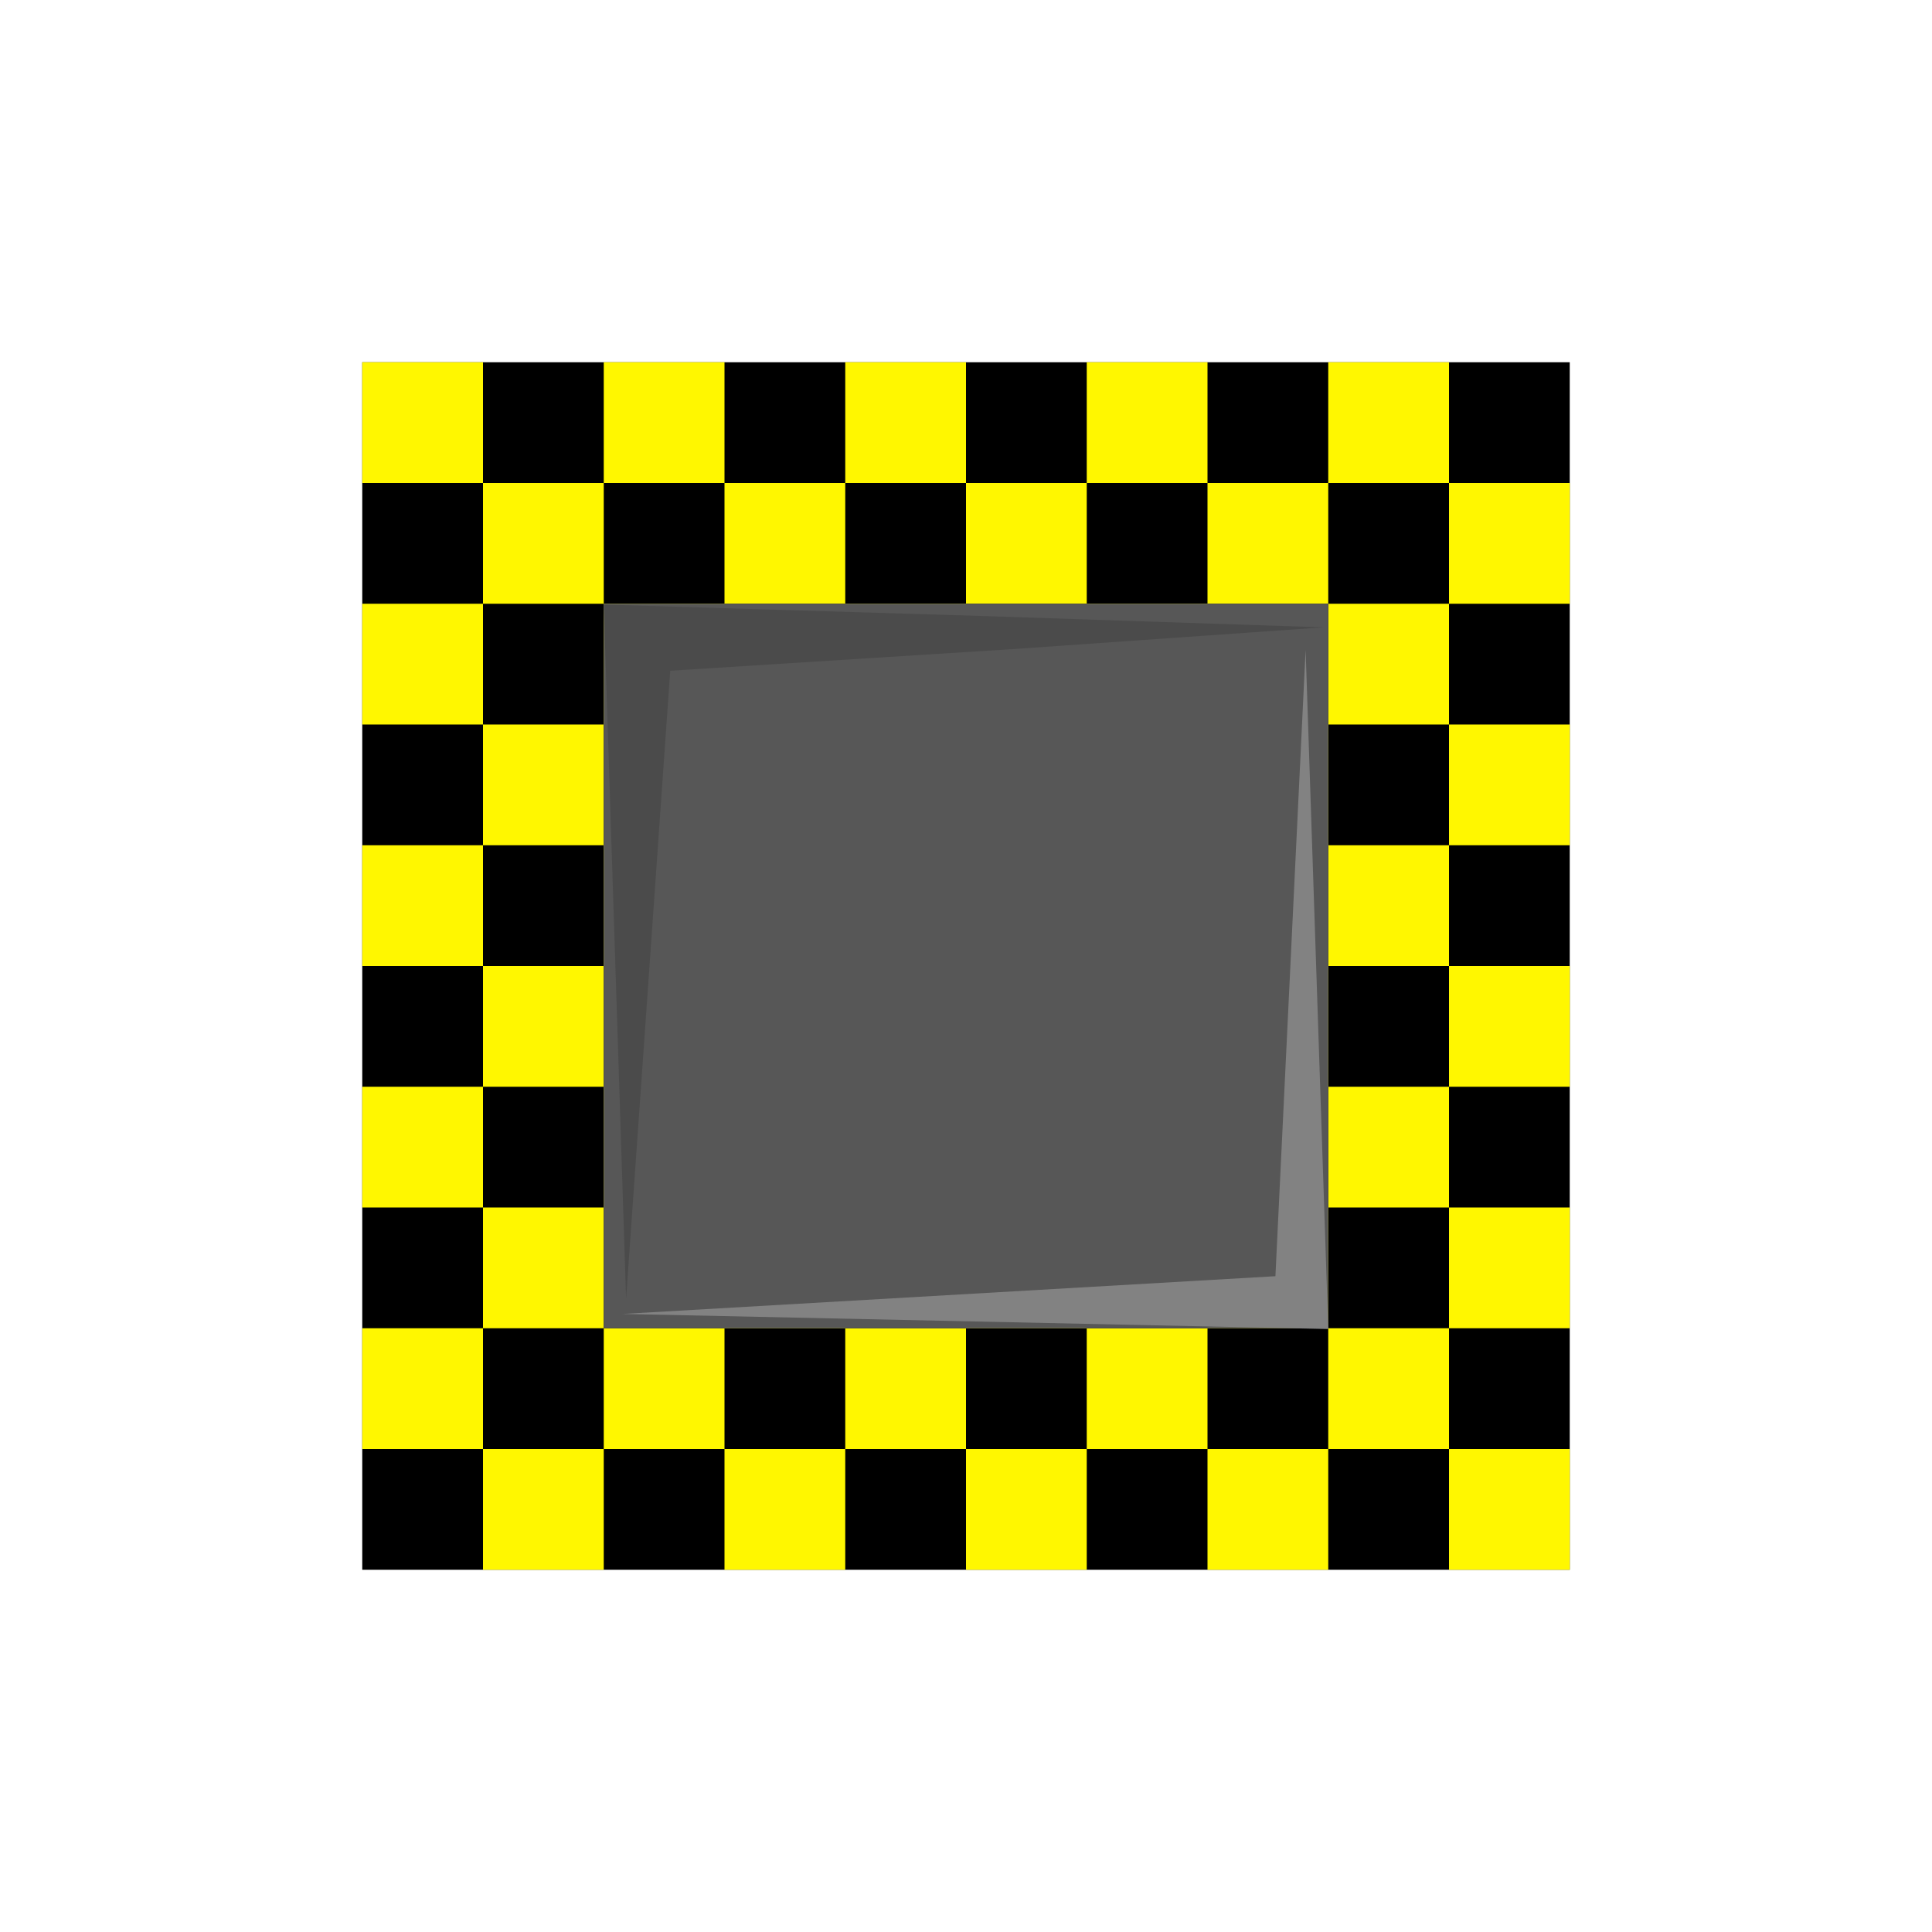
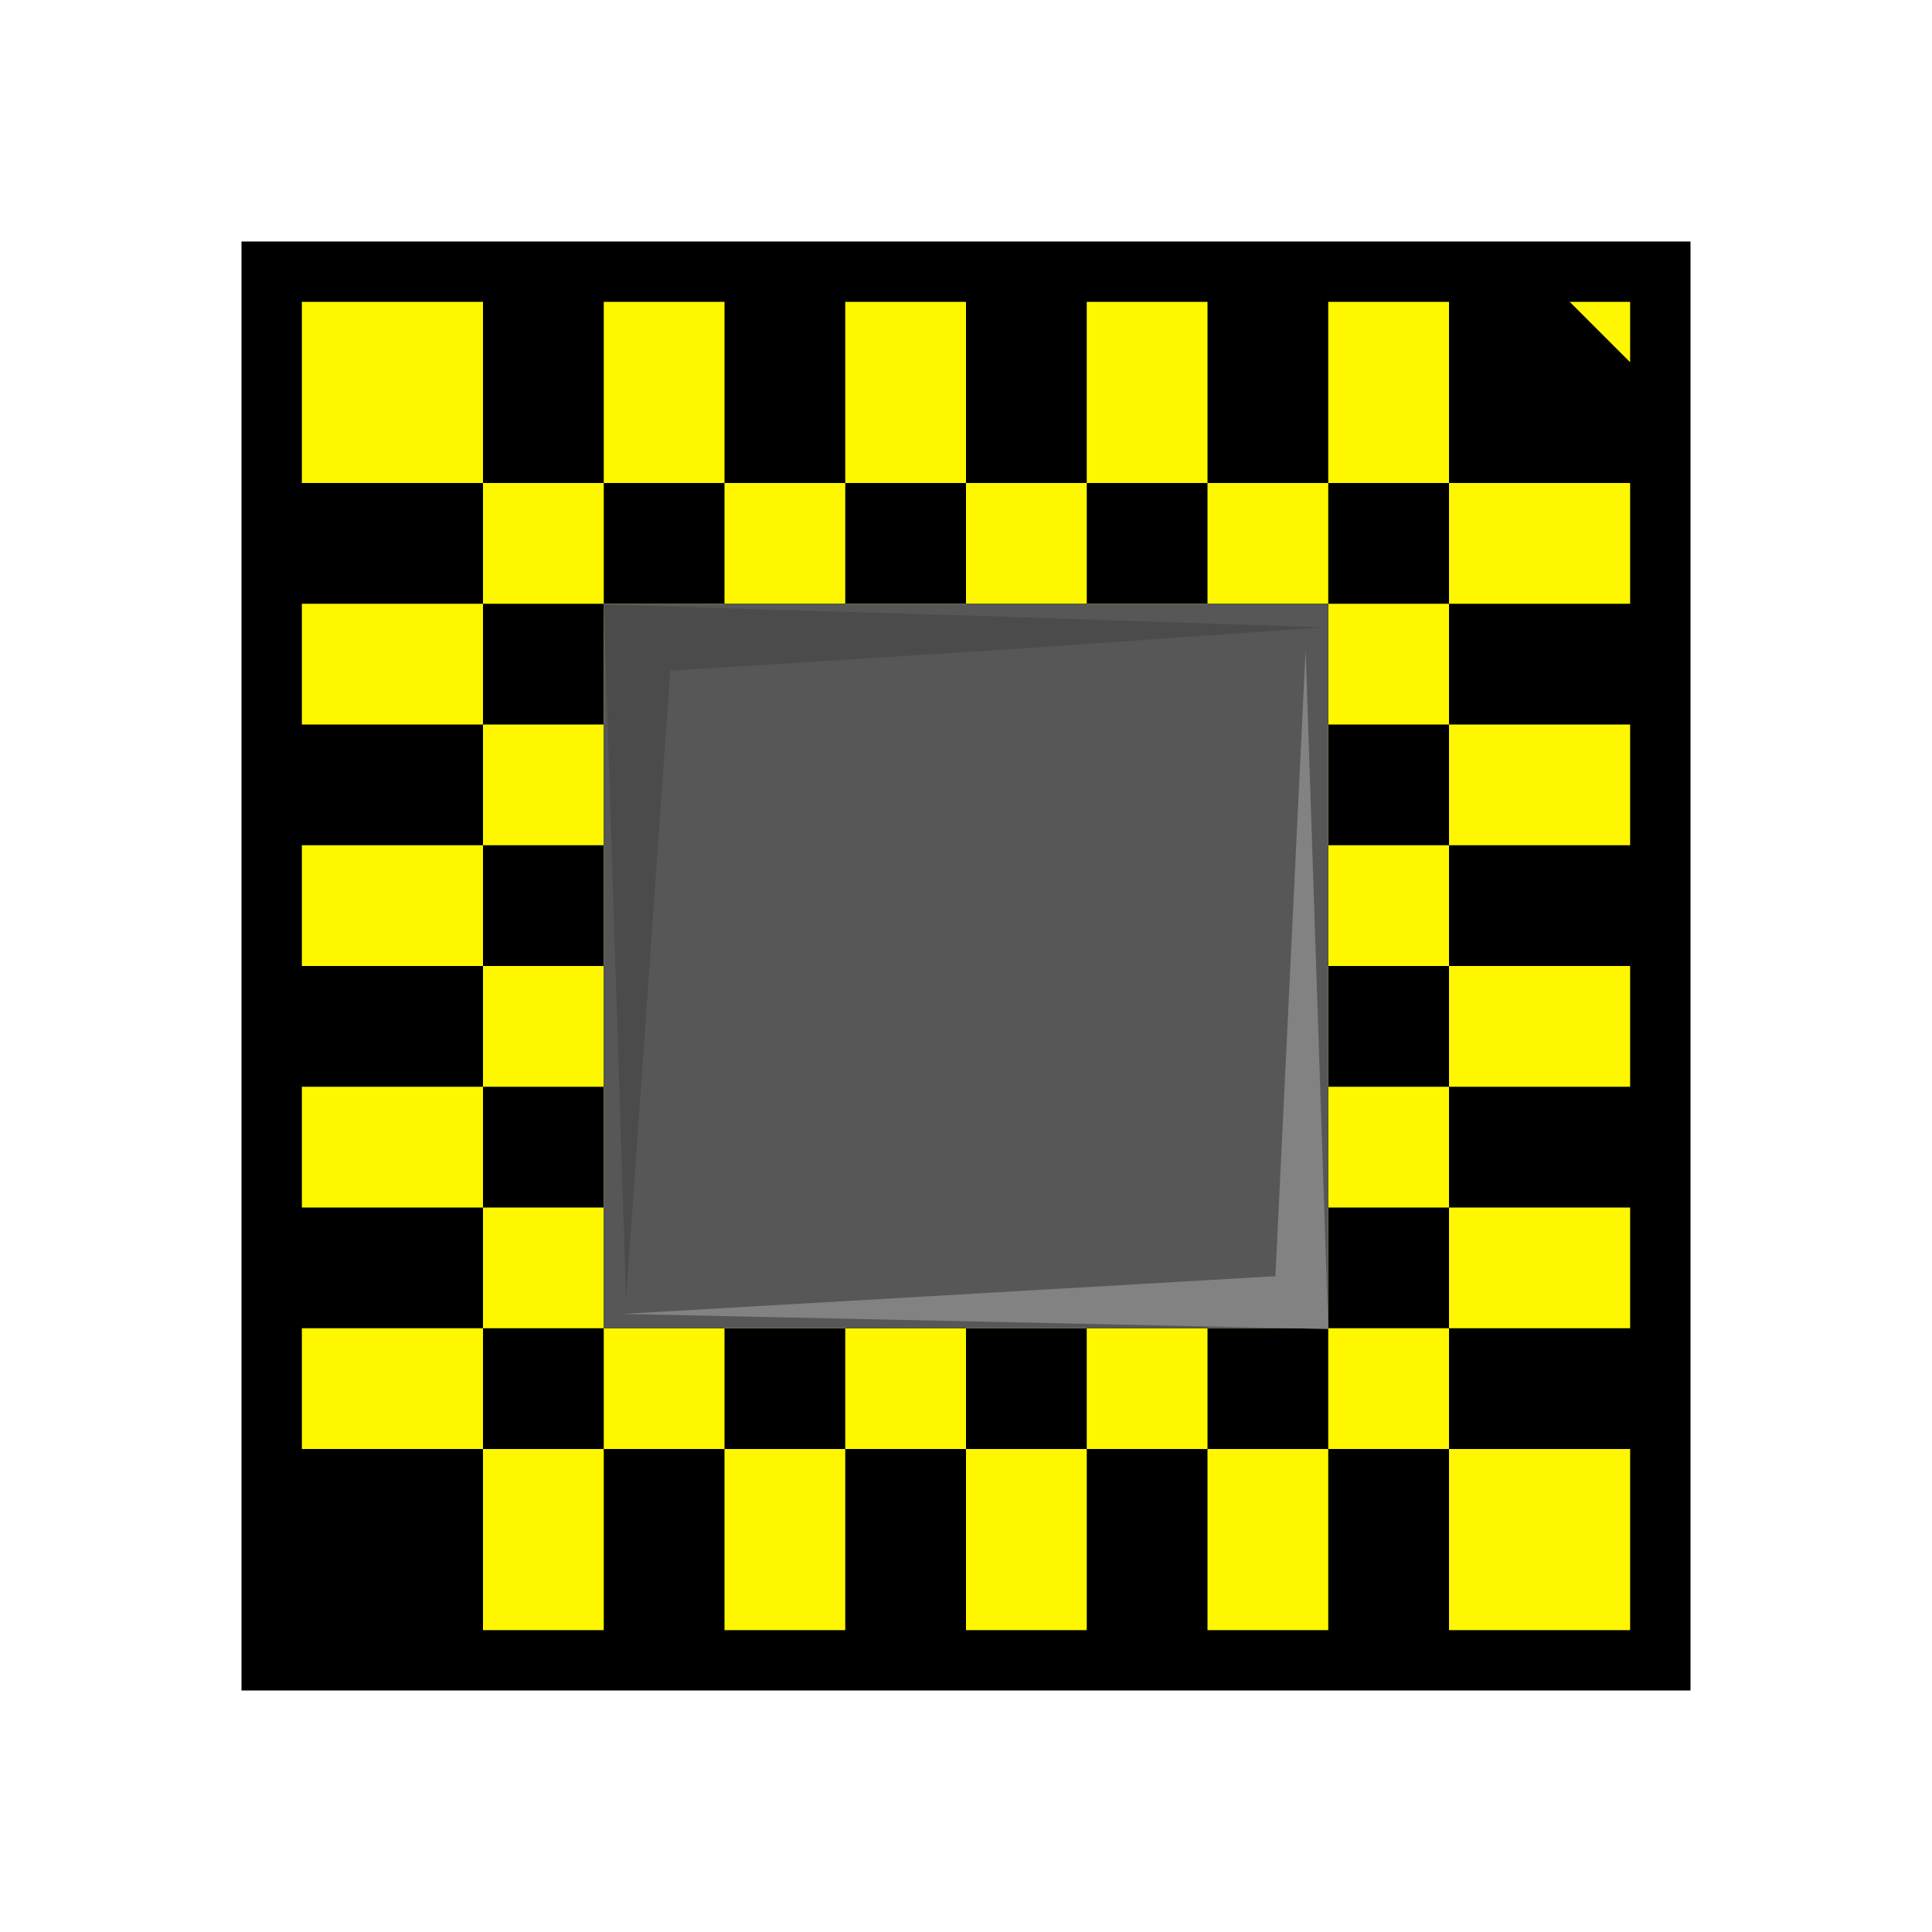
<svg xmlns="http://www.w3.org/2000/svg" id="svg15582" height="32px" width="32px">
  <defs id="defs3" />
  <g id="layer1">
-     <path style="color:#000000;fill:#000000;fill-opacity:1;fill-rule:nonzero;stroke:none;stroke-width:1.8;stroke-linecap:square;stroke-linejoin:miter;marker:none;marker-start:none;marker-mid:none;marker-end:none;stroke-miterlimit:4;stroke-dashoffset:0;stroke-opacity:1;visibility:visible;display:inline;overflow:visible" d="M 6,6 L 6,26 L 26,26 L 26,6 L 6,6 z " id="path13551" />
-     <path id="path10720" style="color:#000000;fill:#fff700;fill-opacity:1;fill-rule:nonzero;stroke:none;stroke-width:1.8;stroke-linecap:square;stroke-linejoin:miter;marker:none;marker-start:none;marker-mid:none;marker-end:none;stroke-miterlimit:4;stroke-dashoffset:0;stroke-opacity:1;visibility:visible;display:inline;overflow:visible" d="M 8,6 L 8,26 L 10,26 L 10,6 L 8,6 z M 12,6 L 12,26 L 14,26 L 14,6 L 12,6 z M 16,6 L 16,26 L 18,26 L 18,6 L 16,6 z M 20,6 L 20,26 L 22,26 L 22,6 L 20,6 z M 6,8 L 6,6 L 26,6 L 26,8 L 6,8 z M 6,12 L 6,10 L 26,10 L 26,12 L 6,12 z M 6,16 L 6,14 L 26,14 L 26,16 L 6,16 z M 6,20 L 6,18 L 26,18 L 26,20 L 6,20 z M 6,24 L 6,22 L 26,22 L 26,24 L 6,24 z M 24,6 L 24,26 L 26,26 L 26,6 L 24,6 z " />
+     <path style="color:#000000;fill:#000000;fill-opacity:1;fill-rule:nonzero;stroke:none;stroke-width:1.8;stroke-linecap:square;stroke-linejoin:miter;marker:none;marker-start:none;marker-mid:none;marker-end:none;stroke-miterlimit:4;stroke-dashoffset:0;stroke-opacity:1;visibility:visible;display:inline;overflow:visible" d="M 4,4 L 4,28 L 28,28 L 28,4 L 4,4 z " id="path13551" />
+     <path d="M 8,5 L 8,27 L 10,27 L 10,5 L 8,5 z M 12,5 L 12,27 L 14,27 L 14,5 L 12,5 z M 16,5 L 16,27 L 18,27 L 18,5 L 16,5 z M 20,5 L 20,27 L 22,27 L 22,5 L 20,5 z M 5,8 L 5,5 L 27,5 L 27,8 L 5,8 z M 5,12 L 5,10 L 27,10 L 27,12 L 5,12 z M 5,16 L 5,14 L 27,14 L 27,16 L 5,16 z M 5,20 L 5,18 L 27,18 L 27,20 L 5,20 z M 5,24 L 5,22 L 27,22 L 27,24 L 5,24 z M 24,5 L 24,27 L 27,27 L 27,6 L 26,5 L 24,5 z " style="color:#000000;fill:#fff700;fill-opacity:1;fill-rule:nonzero;stroke:none;stroke-width:1.8;stroke-linecap:square;stroke-linejoin:miter;marker:none;marker-start:none;marker-mid:none;marker-end:none;stroke-miterlimit:4;stroke-dashoffset:0;stroke-opacity:1;visibility:visible;display:inline;overflow:visible" id="path11869" />
    <path style="fill:#575757;fill-opacity:1" d="M 10,16 L 10,10 L 16,10 L 22,10 L 22,16 L 22,22 L 16,22 L 10,22 L 10,16 z " id="path13619" />
    <path style="fill:#828282;fill-opacity:1" d="M 21.125,21.138 L 21.625,10.763 L 22,22.013 L 10.312,21.763 L 21.125,21.138 z " id="path13621" />
    <path style="fill:#4b4b4b;fill-opacity:1" d="M 10.185,15.763 L 10,10.013 L 16.25,10.202 L 21.925,10.391 L 16.801,10.75 L 11.101,11.11 L 10.736,16.311 L 10.37,21.513 L 10.185,15.763 z " id="path13623" />
  </g>
</svg>
